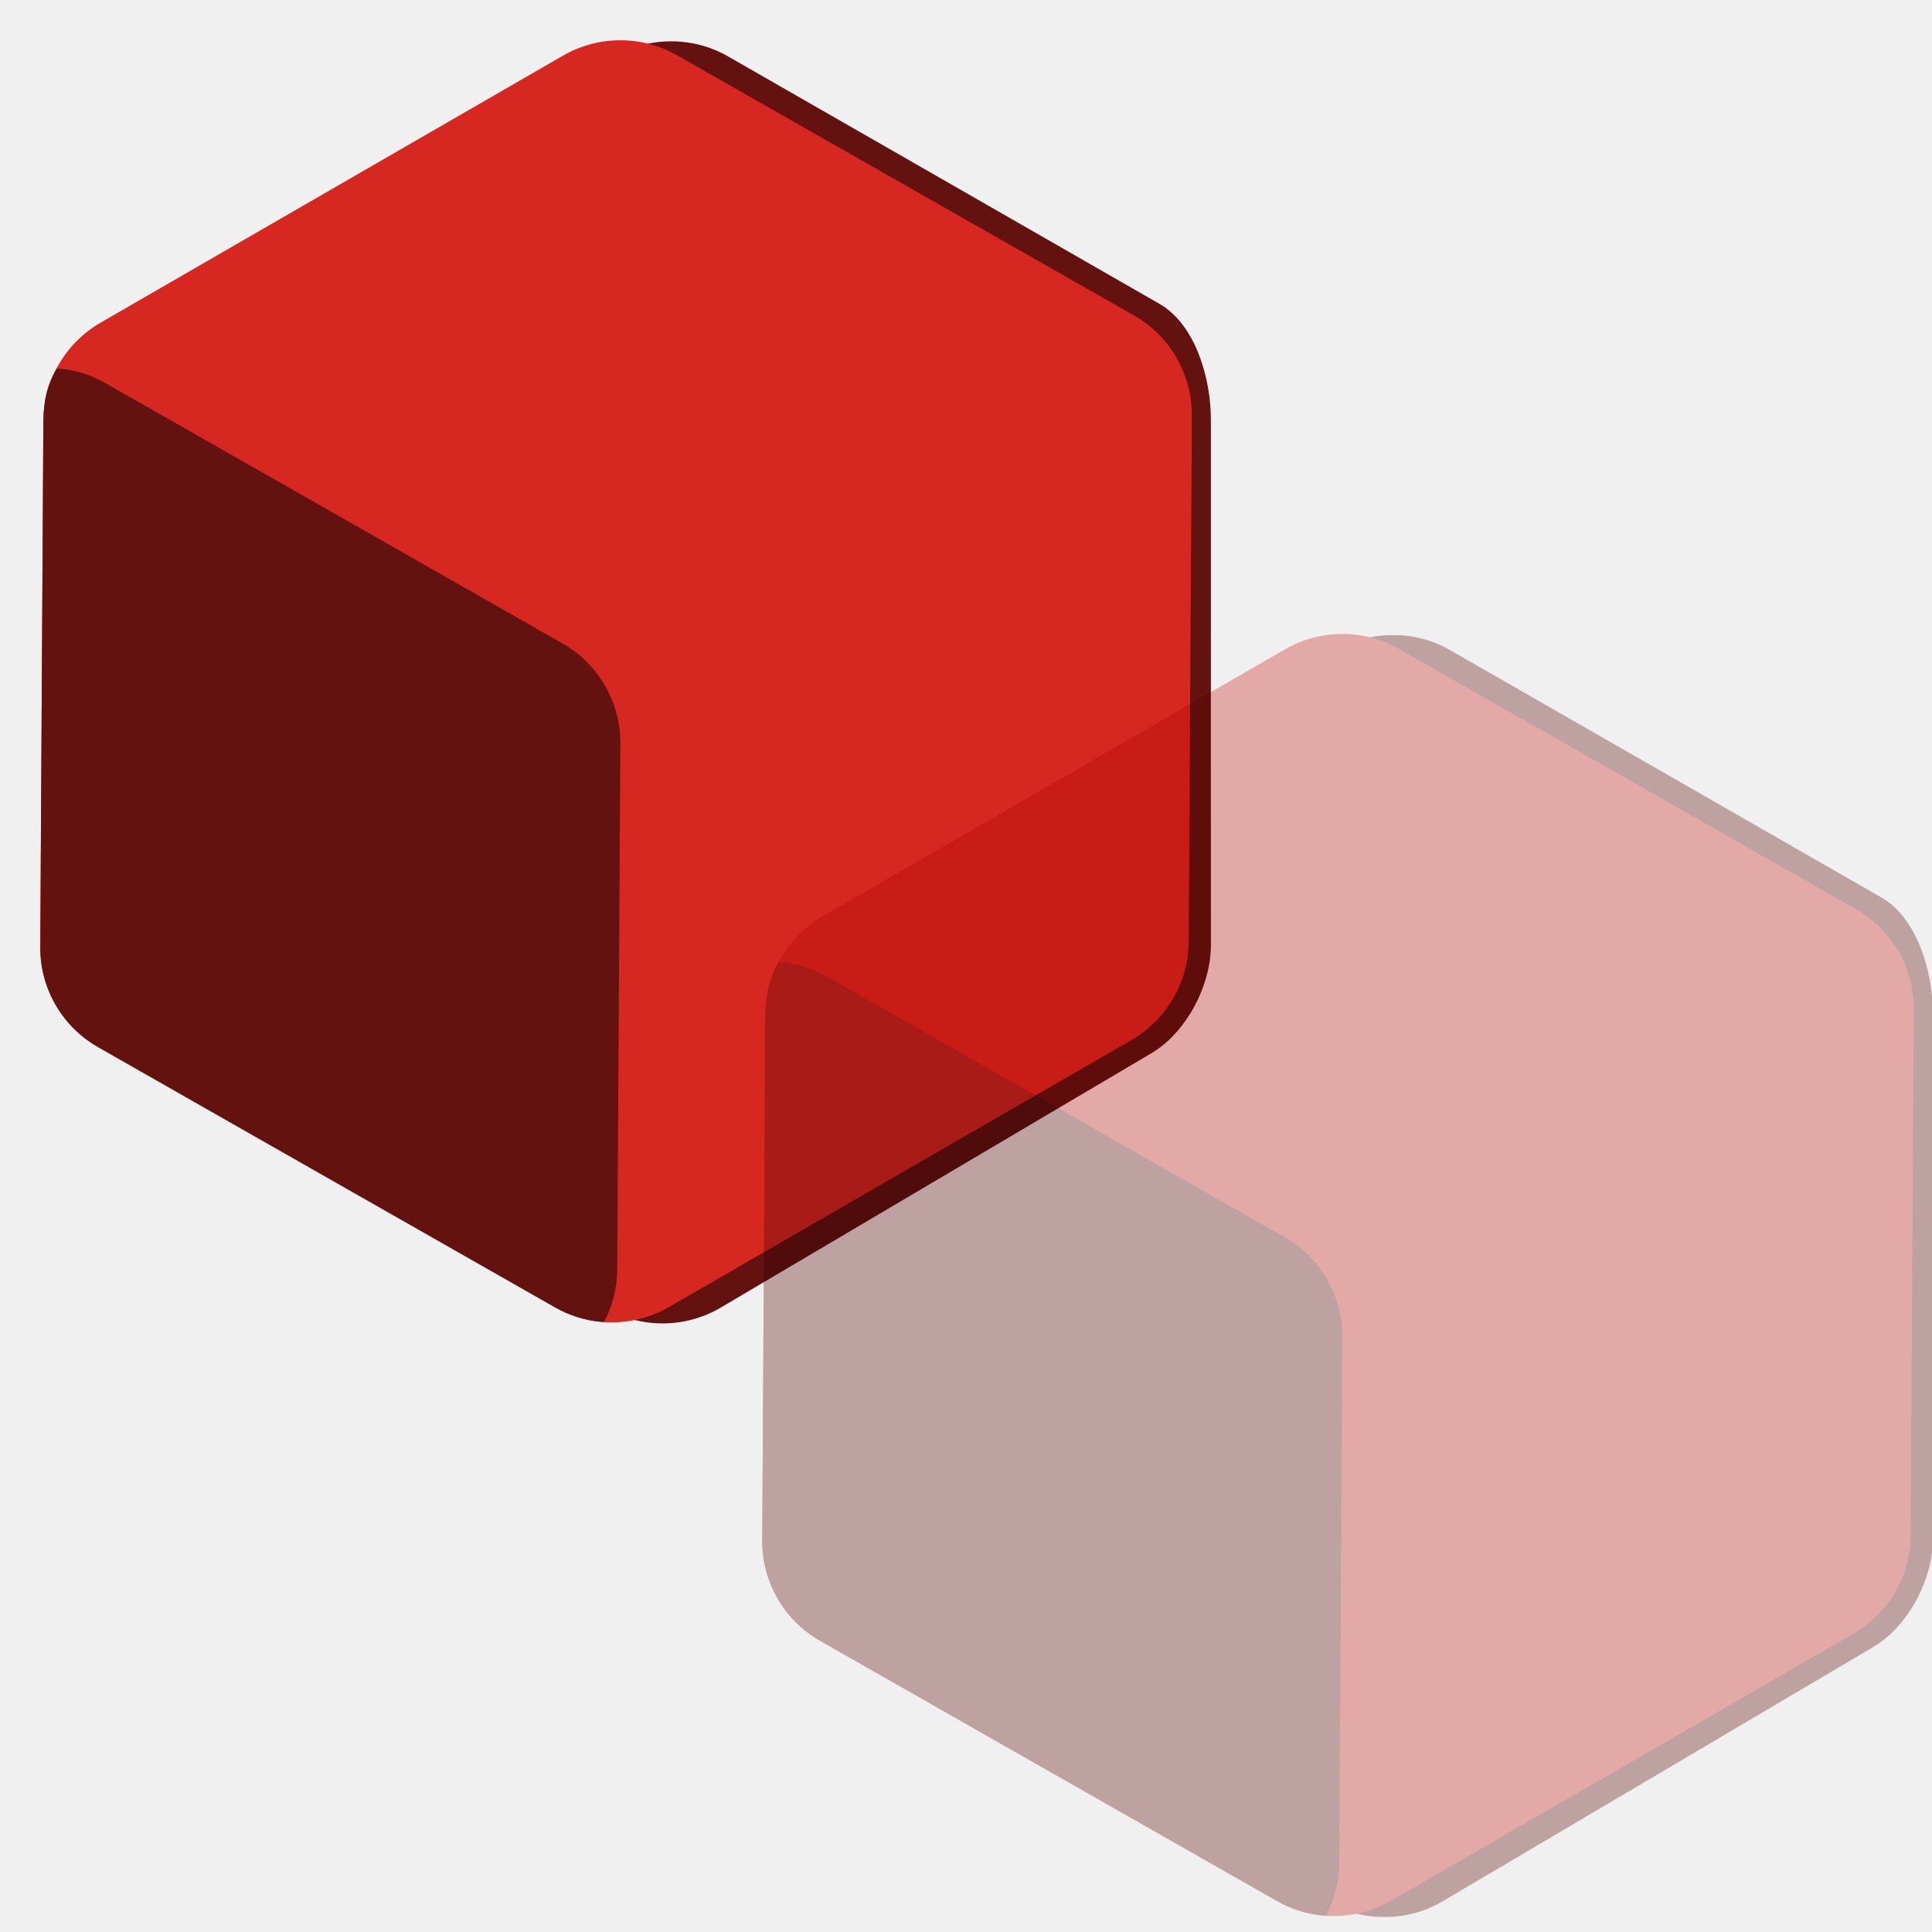
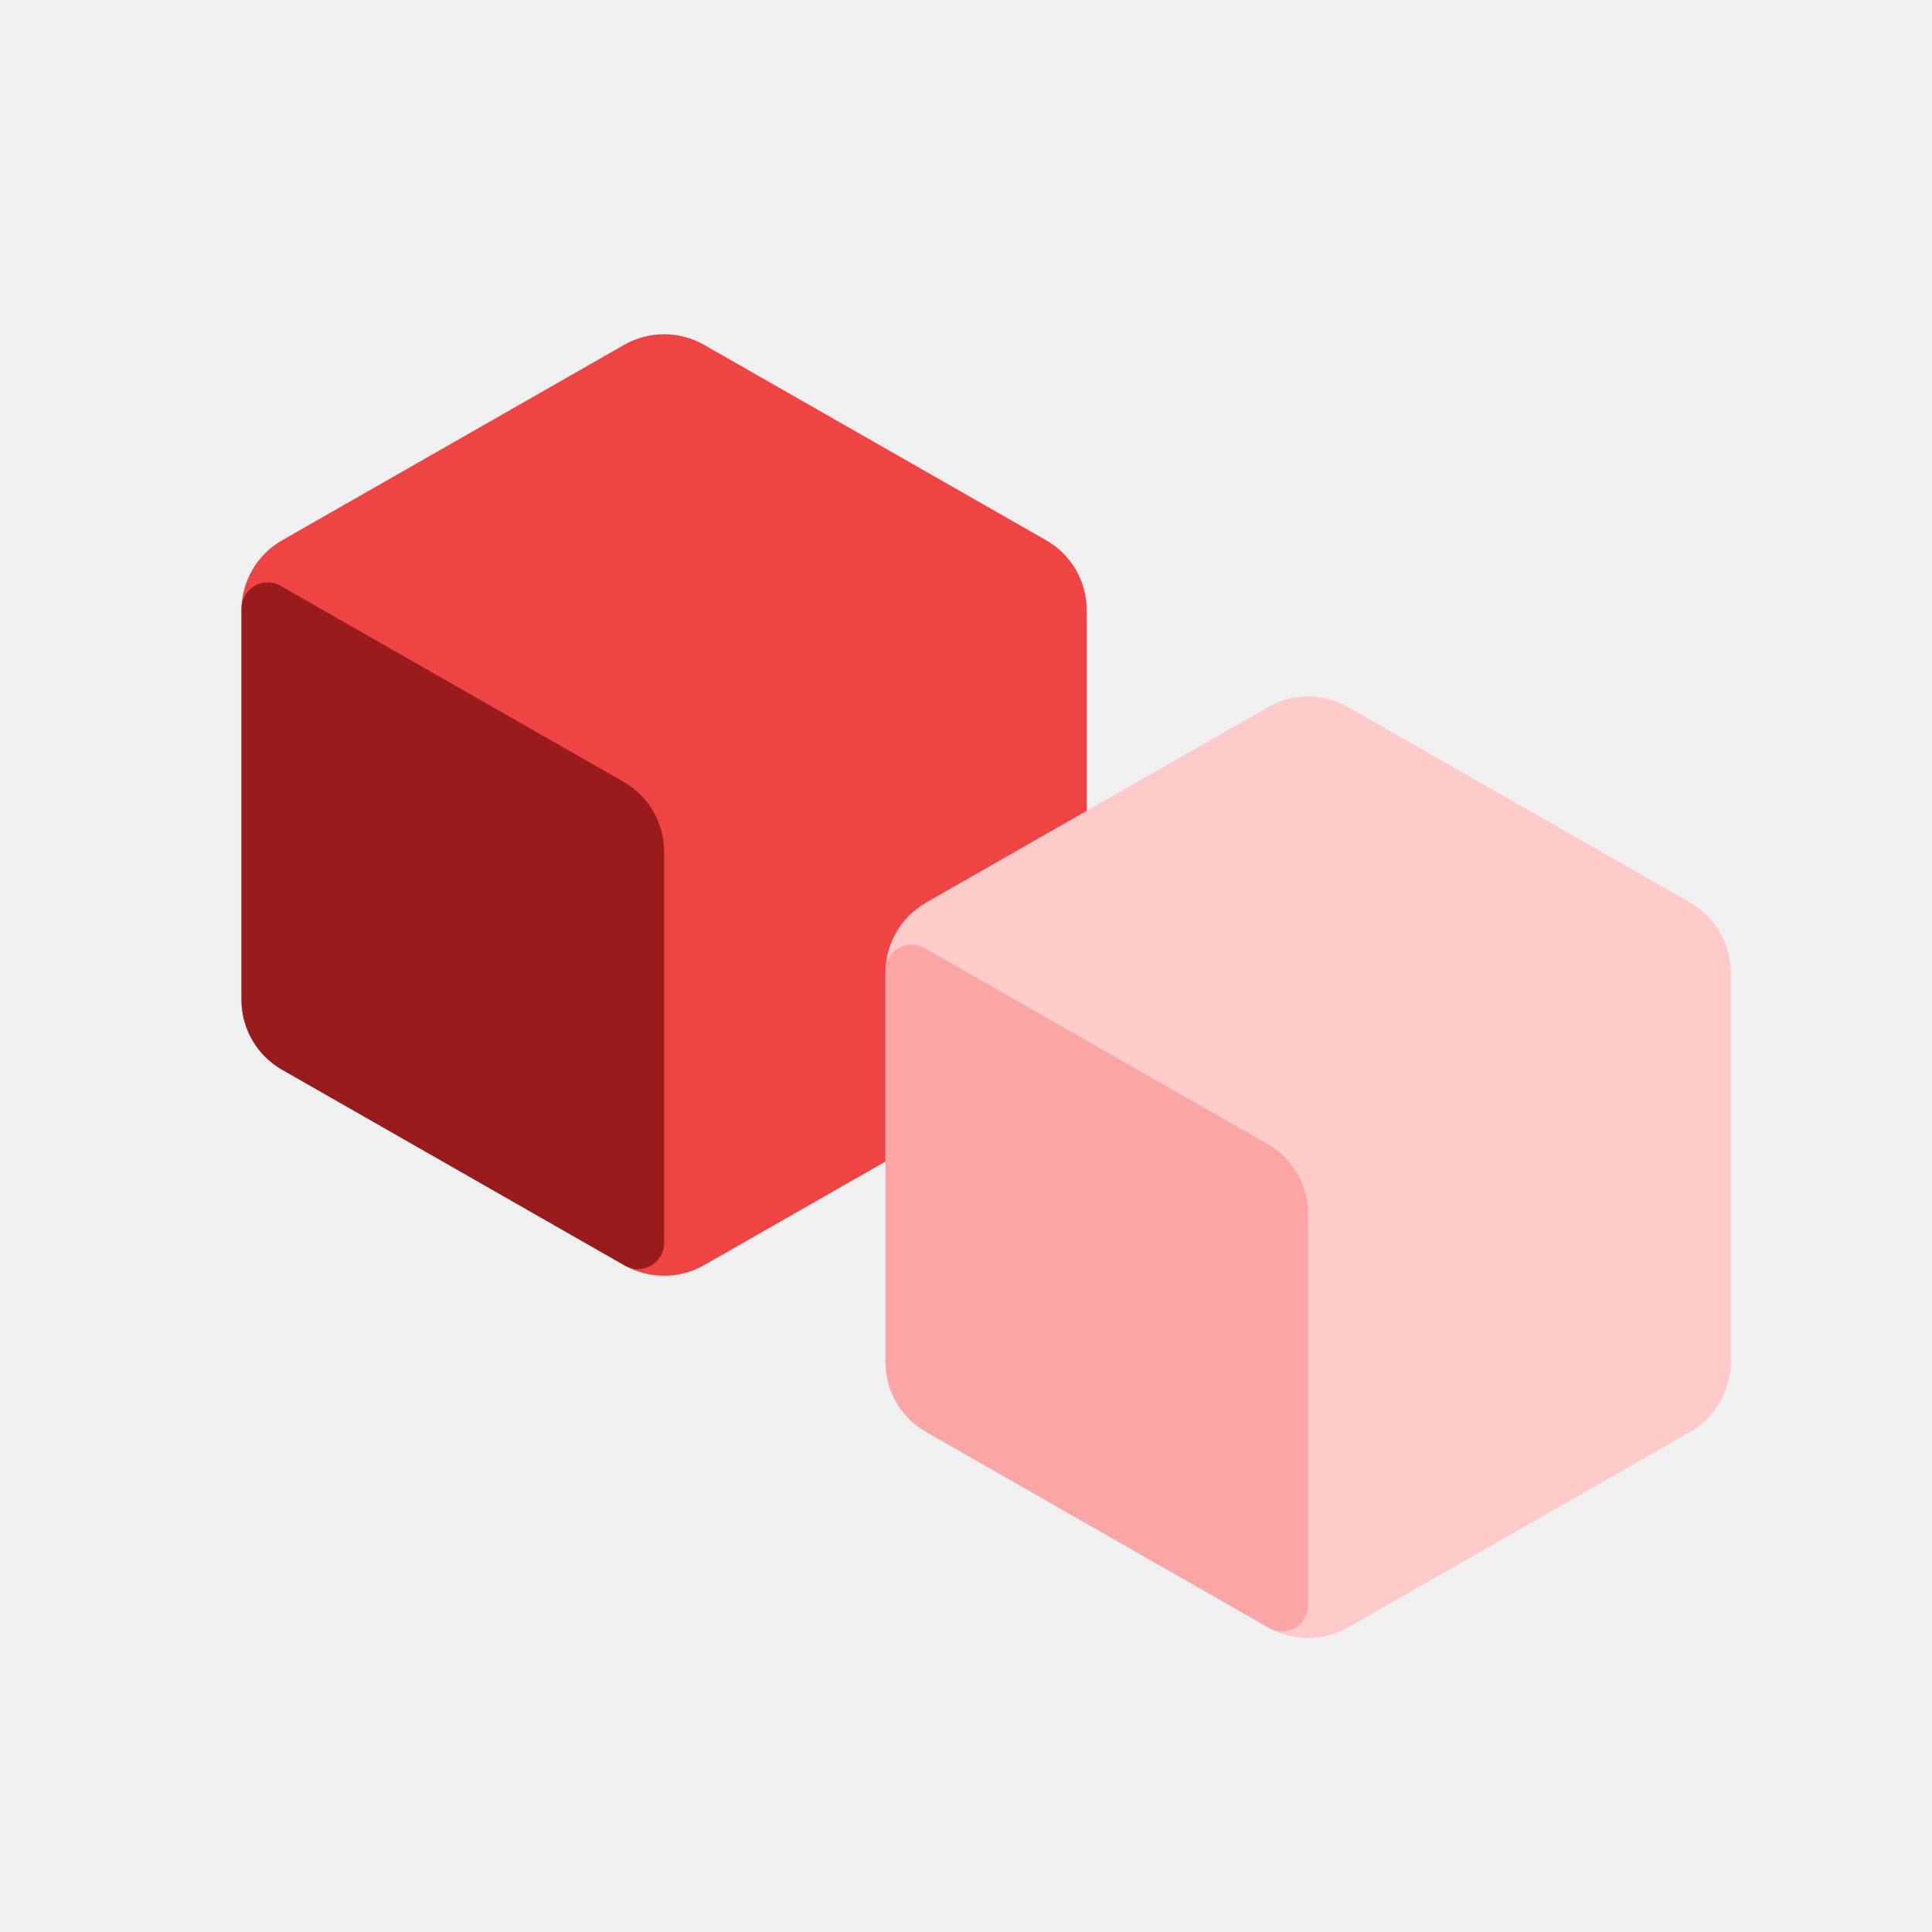
- <svg xmlns="http://www.w3.org/2000/svg" xmlns:xlink="http://www.w3.org/1999/xlink" width="48px" height="48px" viewBox="0 0 48 48" version="1.1">
-   <defs>
-     <polygon id="path-1" points="0 0.629 28.612 0.629 28.612 32.483 0 32.483" />
-     <polygon id="path-3" points="0.201 0.147 28.023 0.147 28.023 32 0.201 32" />
-   </defs>
-   <g id="Vector-Perfect-Template-VM" stroke="none" stroke-width="1" fill="none" fill-rule="evenodd">
-     <rect id="Rectangle" x="0" y="0" width="48" height="48" />
-     <g id="Toppy-Top" transform="translate(0.999751, 0.370676)">
-       <path d="M14.253,1.037 L8.509,4.353 L2.766,7.67 C2.328,7.923 1.973,8.282 1.728,8.704 C1.482,9.127 1.345,9.613 1.342,10.119 L1.303,16.649 L1.264,23.181 C1.261,23.695 1.397,24.191 1.646,24.621 C1.894,25.052 2.255,25.418 2.703,25.672 L8.378,28.904 L14.053,32.136 C14.493,32.386 14.982,32.511 15.471,32.509 C15.96,32.508 16.448,32.38 16.886,32.128 L22.234,28.97 L27.582,25.811 C28.02,25.559 28.394,25.141 28.66,24.658 C28.925,24.176 29.082,23.631 29.085,23.125 L29.084,16.595 L29.084,10.063 C29.086,9.549 28.99,8.954 28.781,8.425 C28.572,7.895 28.251,7.431 27.803,7.176 L22.445,4.102 L17.086,1.029 C16.647,0.778 16.157,0.654 15.669,0.656 C15.179,0.657 14.691,0.784 14.253,1.037" id="Shado" fill="#64120F" />
-       <g id="Top" transform="translate(0.000249, 0.258824)" />
-       <mask id="mask-2" fill="white">
-         <use xlink:href="#path-1" />
-       </mask>
-       <g id="Clip-4" />
-       <path d="M12.989,1.011 L7.245,4.327 L1.502,7.644 C1.064,7.897 0.709,8.256 0.464,8.678 C0.218,9.101 0.081,9.587 0.078,10.093 L0.039,16.623 L0,23.155 C-0.003,23.669 0.133,24.165 0.382,24.595 C0.63,25.026 0.991,25.392 1.439,25.646 L7.114,28.878 L12.789,32.11 C13.229,32.36 13.718,32.485 14.207,32.483 C14.696,32.482 15.185,32.354 15.622,32.102 L21.366,28.785 L27.11,25.469 C27.548,25.216 27.902,24.857 28.148,24.434 C28.394,24.012 28.531,23.526 28.533,23.02 L28.572,16.489 L28.612,9.958 C28.614,9.444 28.478,8.948 28.23,8.517 C27.981,8.087 27.62,7.721 27.173,7.466 L21.497,4.235 L15.822,1.003 C15.383,0.752 14.893,0.628 14.405,0.629 C13.915,0.631 13.427,0.758 12.989,1.011" id="Fill-3" fill="#D62821" mask="url(#mask-2)" />
-       <path d="M0.419,8.784 C0.632,8.797 0.837,8.834 1.037,8.894 C1.237,8.956 1.431,9.041 1.623,9.15 L7.299,12.382 L12.974,15.614 C13.421,15.868 13.783,16.234 14.031,16.665 C14.28,17.095 14.416,17.591 14.413,18.105 L14.374,24.637 L14.335,31.167 C14.334,31.399 14.304,31.627 14.249,31.846 C14.193,32.065 14.112,32.276 14.008,32.474 L13.925,32.468 L13.841,32.46 C13.659,32.437 13.479,32.396 13.303,32.338 C13.127,32.279 12.955,32.203 12.79,32.109 L7.114,28.878 L1.439,25.645 C0.992,25.391 0.63,25.025 0.382,24.595 C0.133,24.165 -0.002,23.669 0.001,23.154 L0.04,16.623 L0.078,10.093 C0.08,9.84 0.102,9.616 0.154,9.403 C0.207,9.191 0.289,8.988 0.412,8.777 L0.416,8.78 L0.419,8.784 Z" id="Fill-6" fill="#64120F" mask="url(#mask-2)" />
-     </g>
-     <g id="Bottom" opacity="0.35" style="mix-blend-mode: multiply;" transform="translate(18, 15.6295)">
-       <g id="Shadow" transform="translate(2, 0)">
-         <mask id="mask-4" fill="white">
-           <use xlink:href="#path-3" />
-         </mask>
-         <g id="Clip-9" />
-         <path d="M13.191,0.528 L7.447,3.844 L1.704,7.161 C1.266,7.414 0.91,7.773 0.665,8.195 C0.419,8.618 0.282,9.104 0.28,9.61 L0.24,16.14 L0.201,22.672 C0.199,23.186 0.335,23.682 0.584,24.112 C0.832,24.543 1.192,24.909 1.641,25.163 L7.316,28.395 L12.991,31.627 C13.431,31.877 13.919,32.002 14.409,32 C14.898,31.999 15.386,31.871 15.823,31.619 L21.172,28.461 L26.52,25.302 C26.957,25.05 27.331,24.632 27.598,24.149 C27.863,23.667 28.02,23.122 28.023,22.616 L28.021,16.086 L28.021,9.554 C28.023,9.04 27.927,8.445 27.718,7.916 C27.509,7.386 27.189,6.922 26.741,6.667 L21.383,3.593 L16.023,0.52 C15.585,0.269 15.095,0.145 14.607,0.147 C14.117,0.148 13.629,0.275 13.191,0.528" id="Fill-8" fill="#64120F" mask="url(#mask-4)" />
-       </g>
-       <path d="M8.182,3.818 L2.439,7.135 C2.001,7.388 1.646,7.747 1.401,8.169 C1.155,8.592 1.018,9.078 1.015,9.584 L0.976,16.114 L0.937,22.646 C0.934,23.16 1.07,23.656 1.319,24.086 C1.567,24.517 1.928,24.883 2.376,25.137 L8.051,28.369 L13.726,31.601 C14.166,31.851 14.655,31.976 15.144,31.974 C15.633,31.973 16.122,31.845 16.559,31.593 L22.303,28.276 L28.047,24.96 C28.485,24.707 28.839,24.348 29.085,23.925 C29.331,23.503 29.468,23.017 29.47,22.511 L29.509,15.98 L29.549,9.449 C29.551,8.935 29.415,8.439 29.167,8.008 C28.918,7.578 28.557,7.212 28.11,6.957 L22.434,3.726 L16.759,0.494 C16.32,0.243 15.83,0.119 15.342,0.121 C14.852,0.122 14.364,0.249 13.926,0.502 L8.182,3.818 Z" id="Main" fill="#D62821" />
-       <path d="M1.356,8.275 C1.569,8.288 1.774,8.325 1.974,8.385 C2.174,8.447 2.368,8.532 2.56,8.641 L8.236,11.873 L13.911,15.105 C14.358,15.359 14.72,15.725 14.968,16.156 C15.217,16.586 15.353,17.082 15.35,17.596 L15.311,24.128 L15.272,30.658 C15.271,30.89 15.241,31.118 15.186,31.337 C15.13,31.556 15.049,31.767 14.945,31.965 L14.862,31.959 L14.778,31.951 C14.596,31.928 14.416,31.887 14.24,31.829 C14.064,31.77 13.892,31.694 13.727,31.6 L8.051,28.369 L2.376,25.136 C1.929,24.882 1.567,24.516 1.319,24.086 C1.07,23.656 0.935,23.16 0.938,22.645 L0.977,16.114 L1.015,9.584 C1.017,9.331 1.039,9.107 1.091,8.894 C1.144,8.682 1.226,8.479 1.349,8.268 L1.353,8.271 L1.356,8.275 Z" id="Side" fill="#64120F" />
-     </g>
-   </g>
+ <svg xmlns="http://www.w3.org/2000/svg" width="48" height="48" viewBox="0 0 48 48" fill="none">
+   <path d="M27 24.839V15.161C27 14.443 26.616 13.78 25.992 13.424L17.492 8.567C16.877 8.216 16.123 8.216 15.508 8.567L7.008 13.424C6.385 13.78 6 14.443 6 15.161V24.839C6 25.557 6.385 26.22 7.008 26.576L15.508 31.433C16.123 31.784 16.878 31.784 17.492 31.433L25.992 26.576C26.616 26.22 27 25.557 27 24.839Z" fill="#EF4444" />
+   <path d="M6 24.839C6 25.557 6.385 26.22 7.008 26.576L15.527 31.444C15.961 31.692 16.5 31.379 16.5 30.88V21.161C16.5 20.443 16.115 19.78 15.492 19.424L6.972 14.556C6.539 14.308 6 14.621 6 15.12V24.839Z" fill="#991B1B" />
+   <path d="M43 33.839V24.161C43 23.443 42.615 22.78 41.992 22.424L33.492 17.567C32.877 17.216 32.123 17.216 31.508 17.567L23.008 22.424C22.385 22.78 22 23.443 22 24.161V33.839C22 34.557 22.385 35.22 23.008 35.576L31.508 40.433C32.123 40.784 32.877 40.784 33.492 40.433L41.992 35.576C42.615 35.22 43 34.557 43 33.839Z" fill="#FECACA" />
+   <path d="M22 33.839C22 34.557 22.385 35.22 23.008 35.576L31.527 40.444C31.961 40.692 32.5 40.379 32.5 39.88V30.161C32.5 29.443 32.115 28.78 31.492 28.424L22.973 23.556C22.539 23.308 22 23.621 22 24.12V33.839Z" fill="#FCA5A5" />
</svg>
